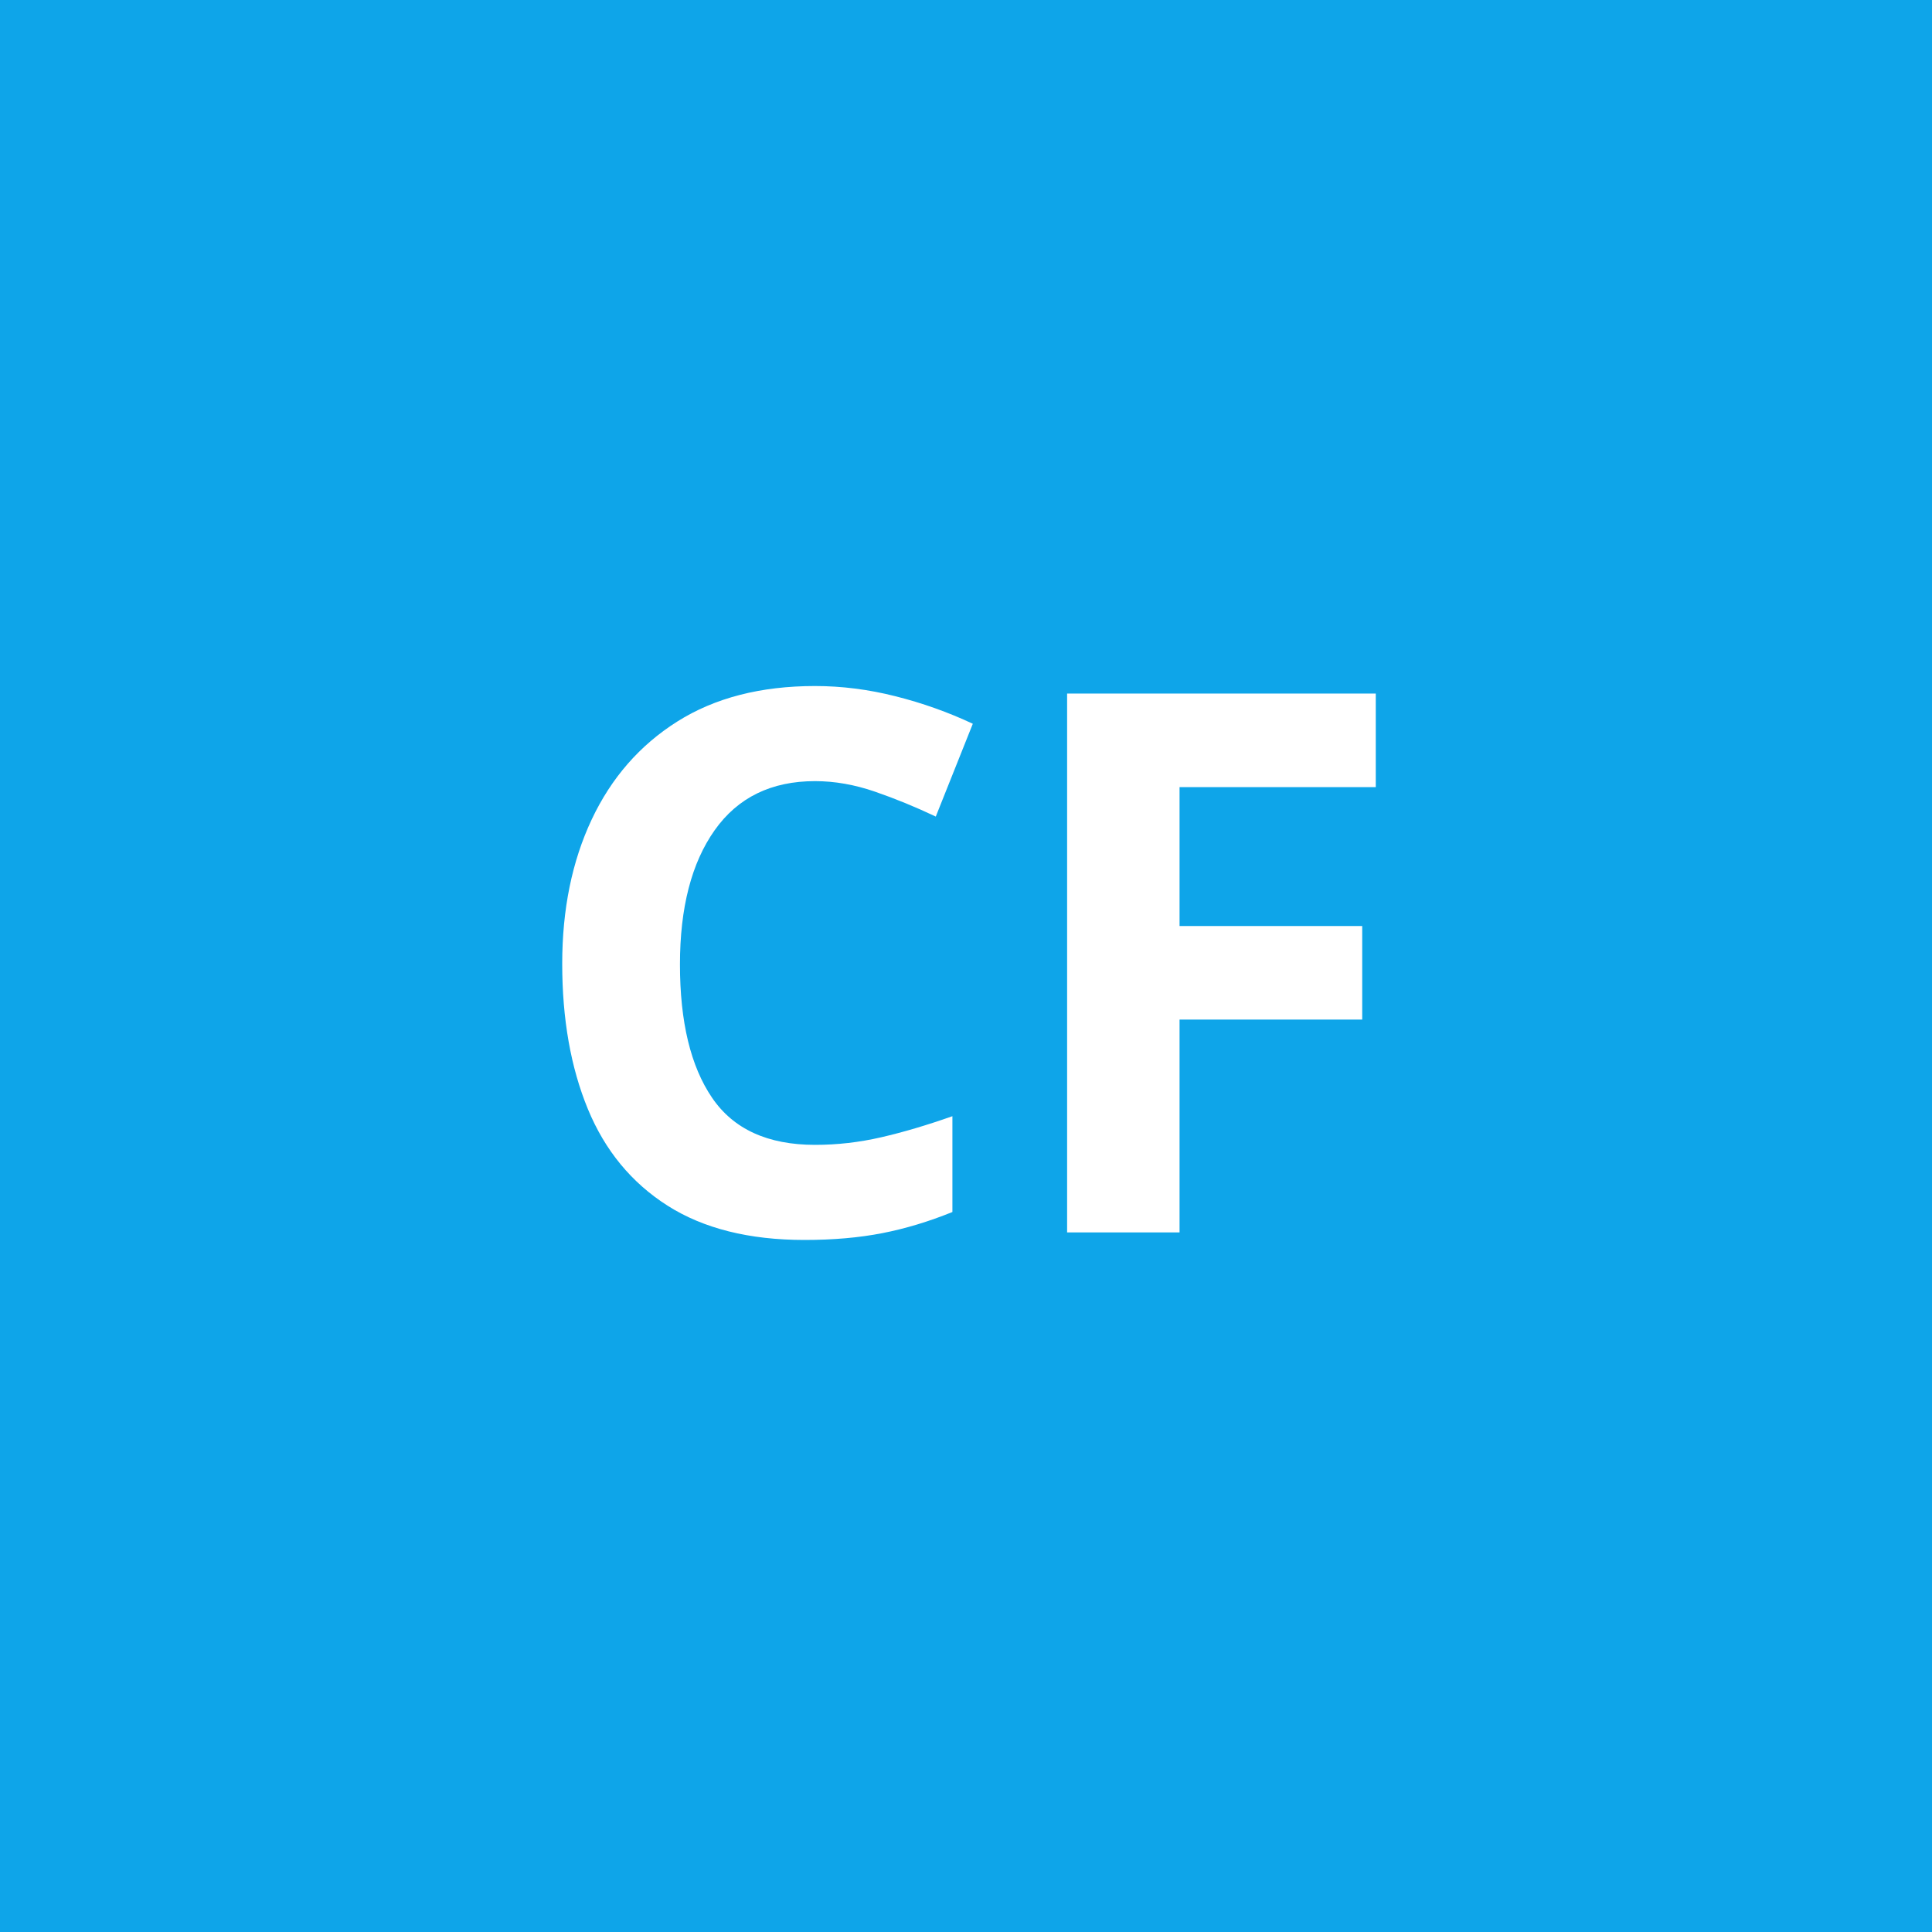
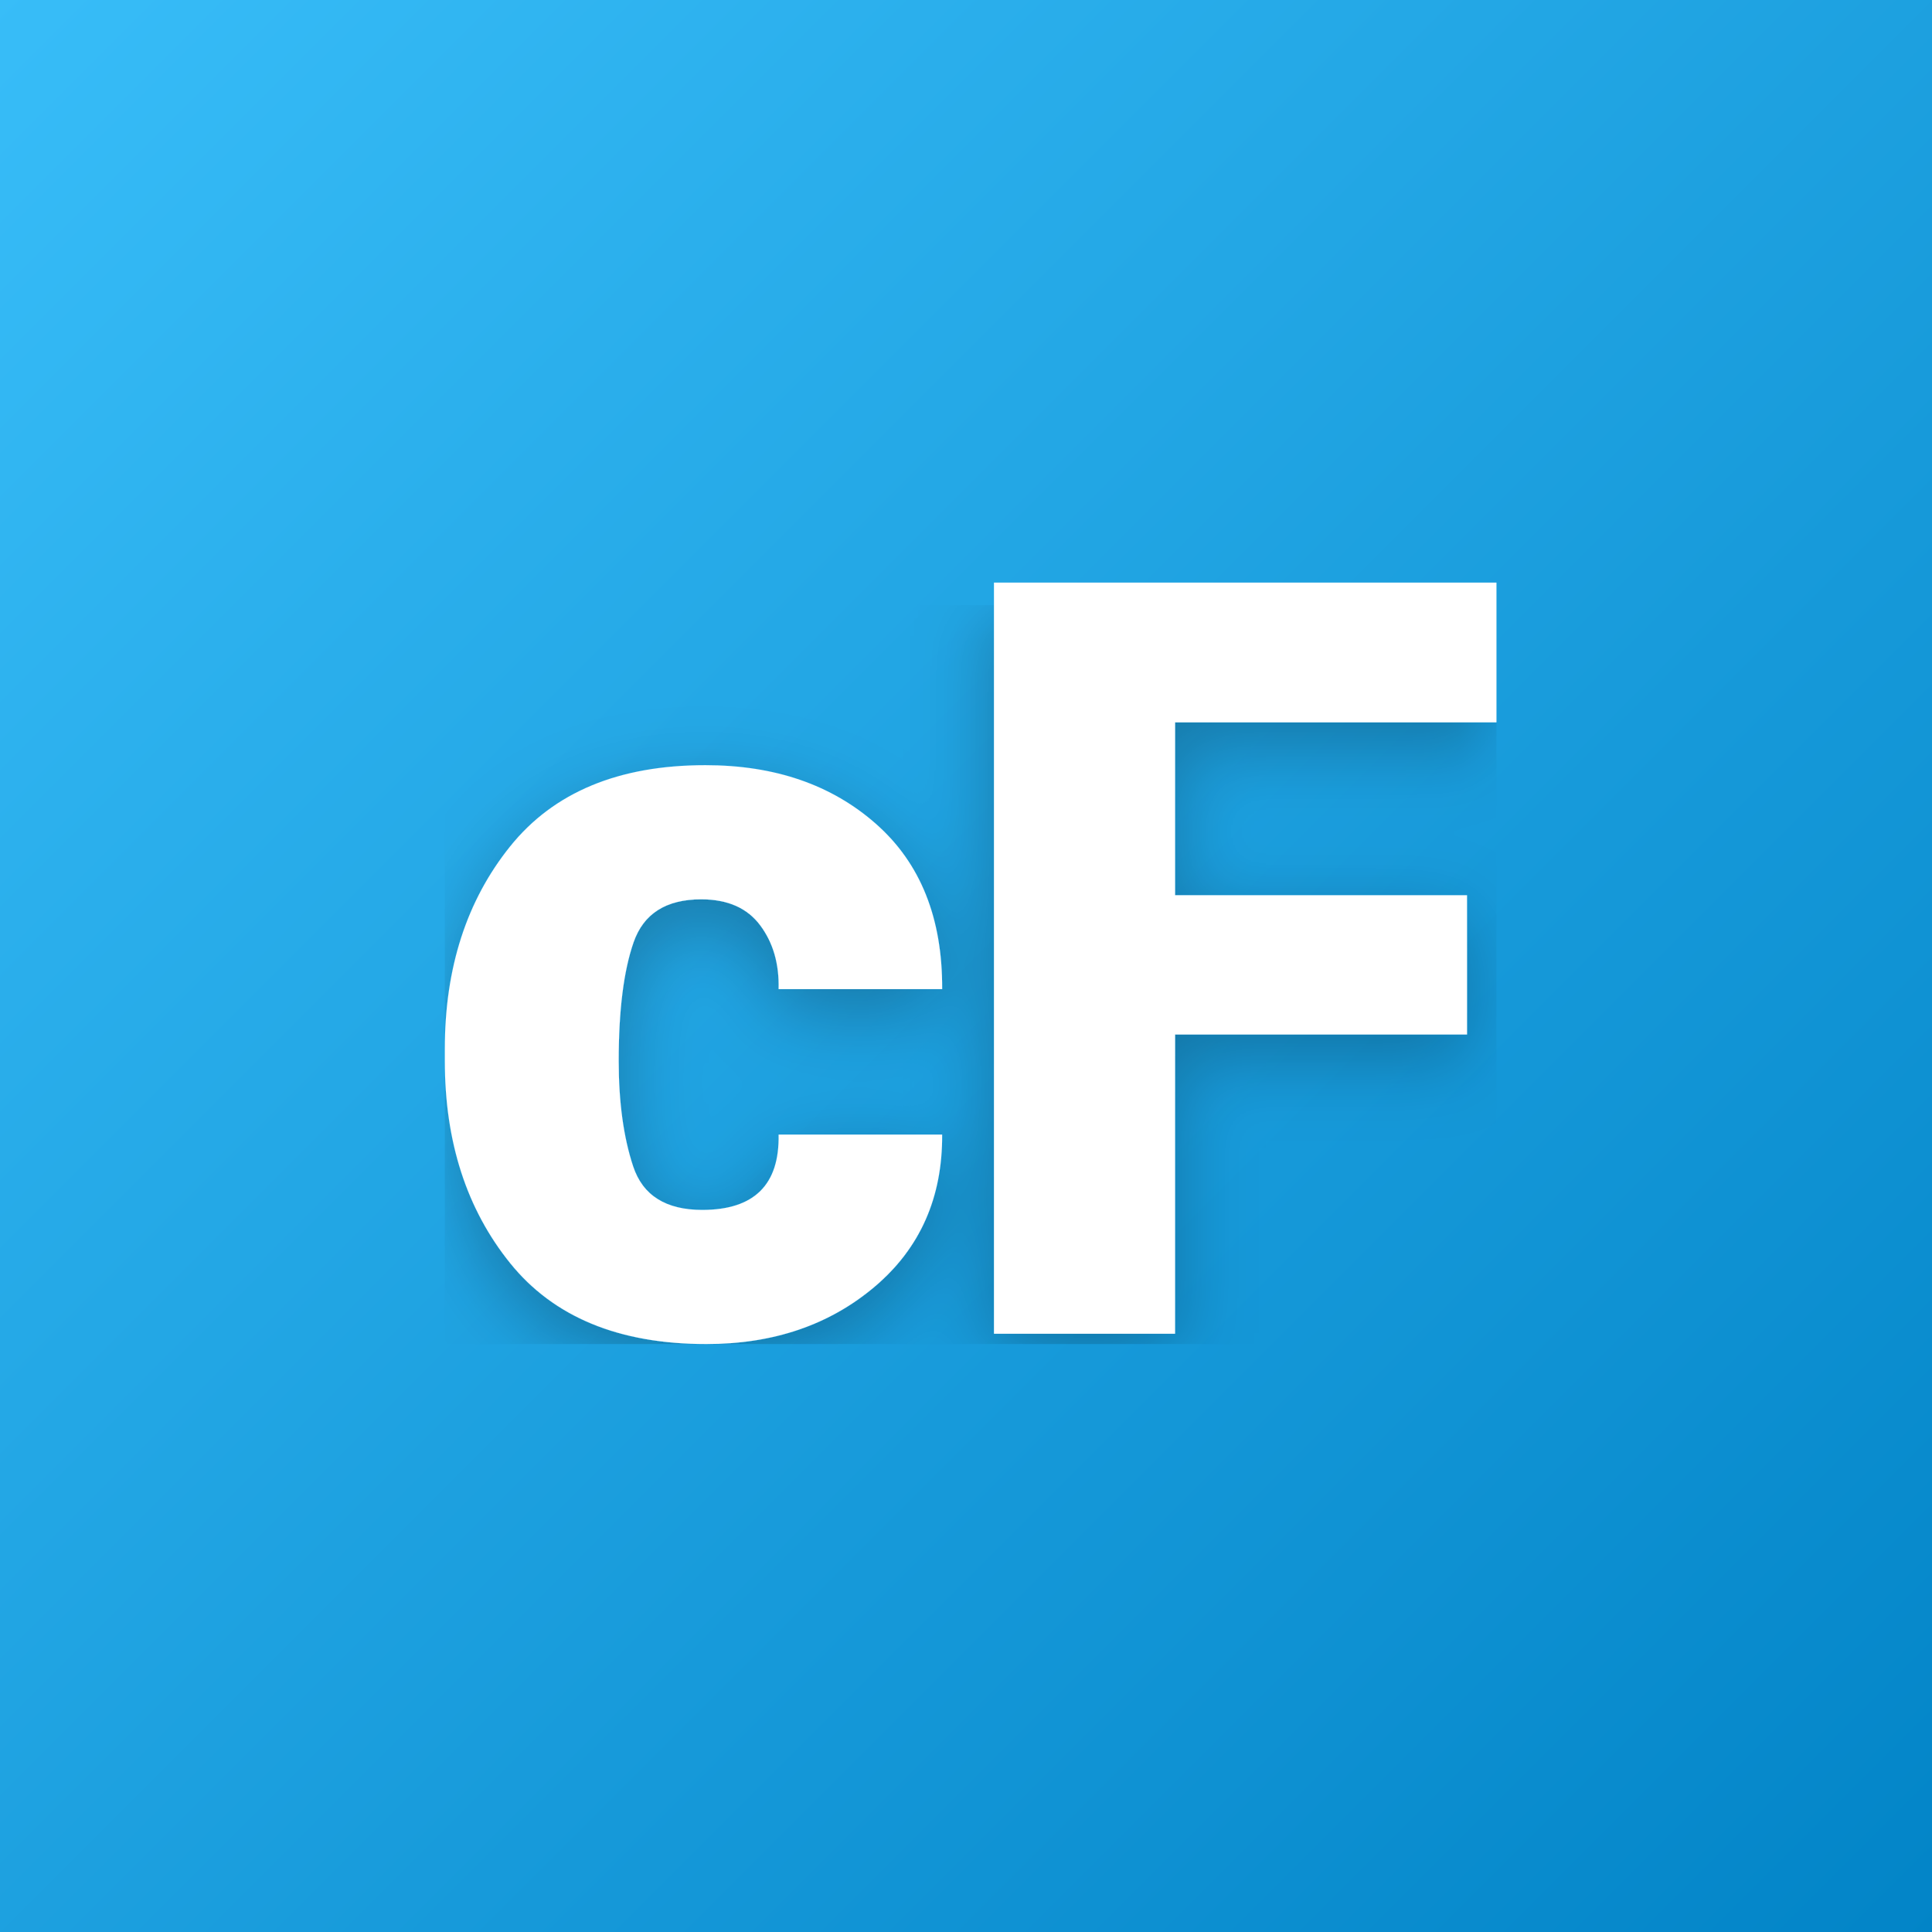
<svg xmlns="http://www.w3.org/2000/svg" viewBox="0 0 512 512">
-   <rect width="512" height="512" fill="#0ea5e9" />
-   <text x="50%" y="50%" dominant-baseline="middle" text-anchor="middle" font-family="sans-serif" font-size="200" fill="#ffffff" font-weight="bold">CF</text>
+   <defs>
+     <linearGradient id="bg" x1="0%" y1="0%" x2="100%" y2="100%">
+       <stop offset="0%" stop-color="#38bdf8" />
+       <stop offset="100%" stop-color="#0284c7" />
+     </linearGradient>
+     <filter id="shadow" x="0" y="0" width="100%" height="100%">
+       <feDropShadow dx="0" dy="6" stdDeviation="10" flood-color="#000" flood-opacity="0.25" />
+     </filter>
+   </defs>
+   <rect width="512" height="512" fill="url(#bg)" />
+   <text x="50%" y="54%" font-family="system-ui, -apple-system, BlinkMacSystemFont, 'Segoe UI', Roboto, Helvetica, Arial, sans-serif" font-size="280" font-weight="900" fill="#ffffff" text-anchor="middle" dominant-baseline="middle" filter="url(#shadow)" letter-spacing="-8">cF</text>
</svg>
